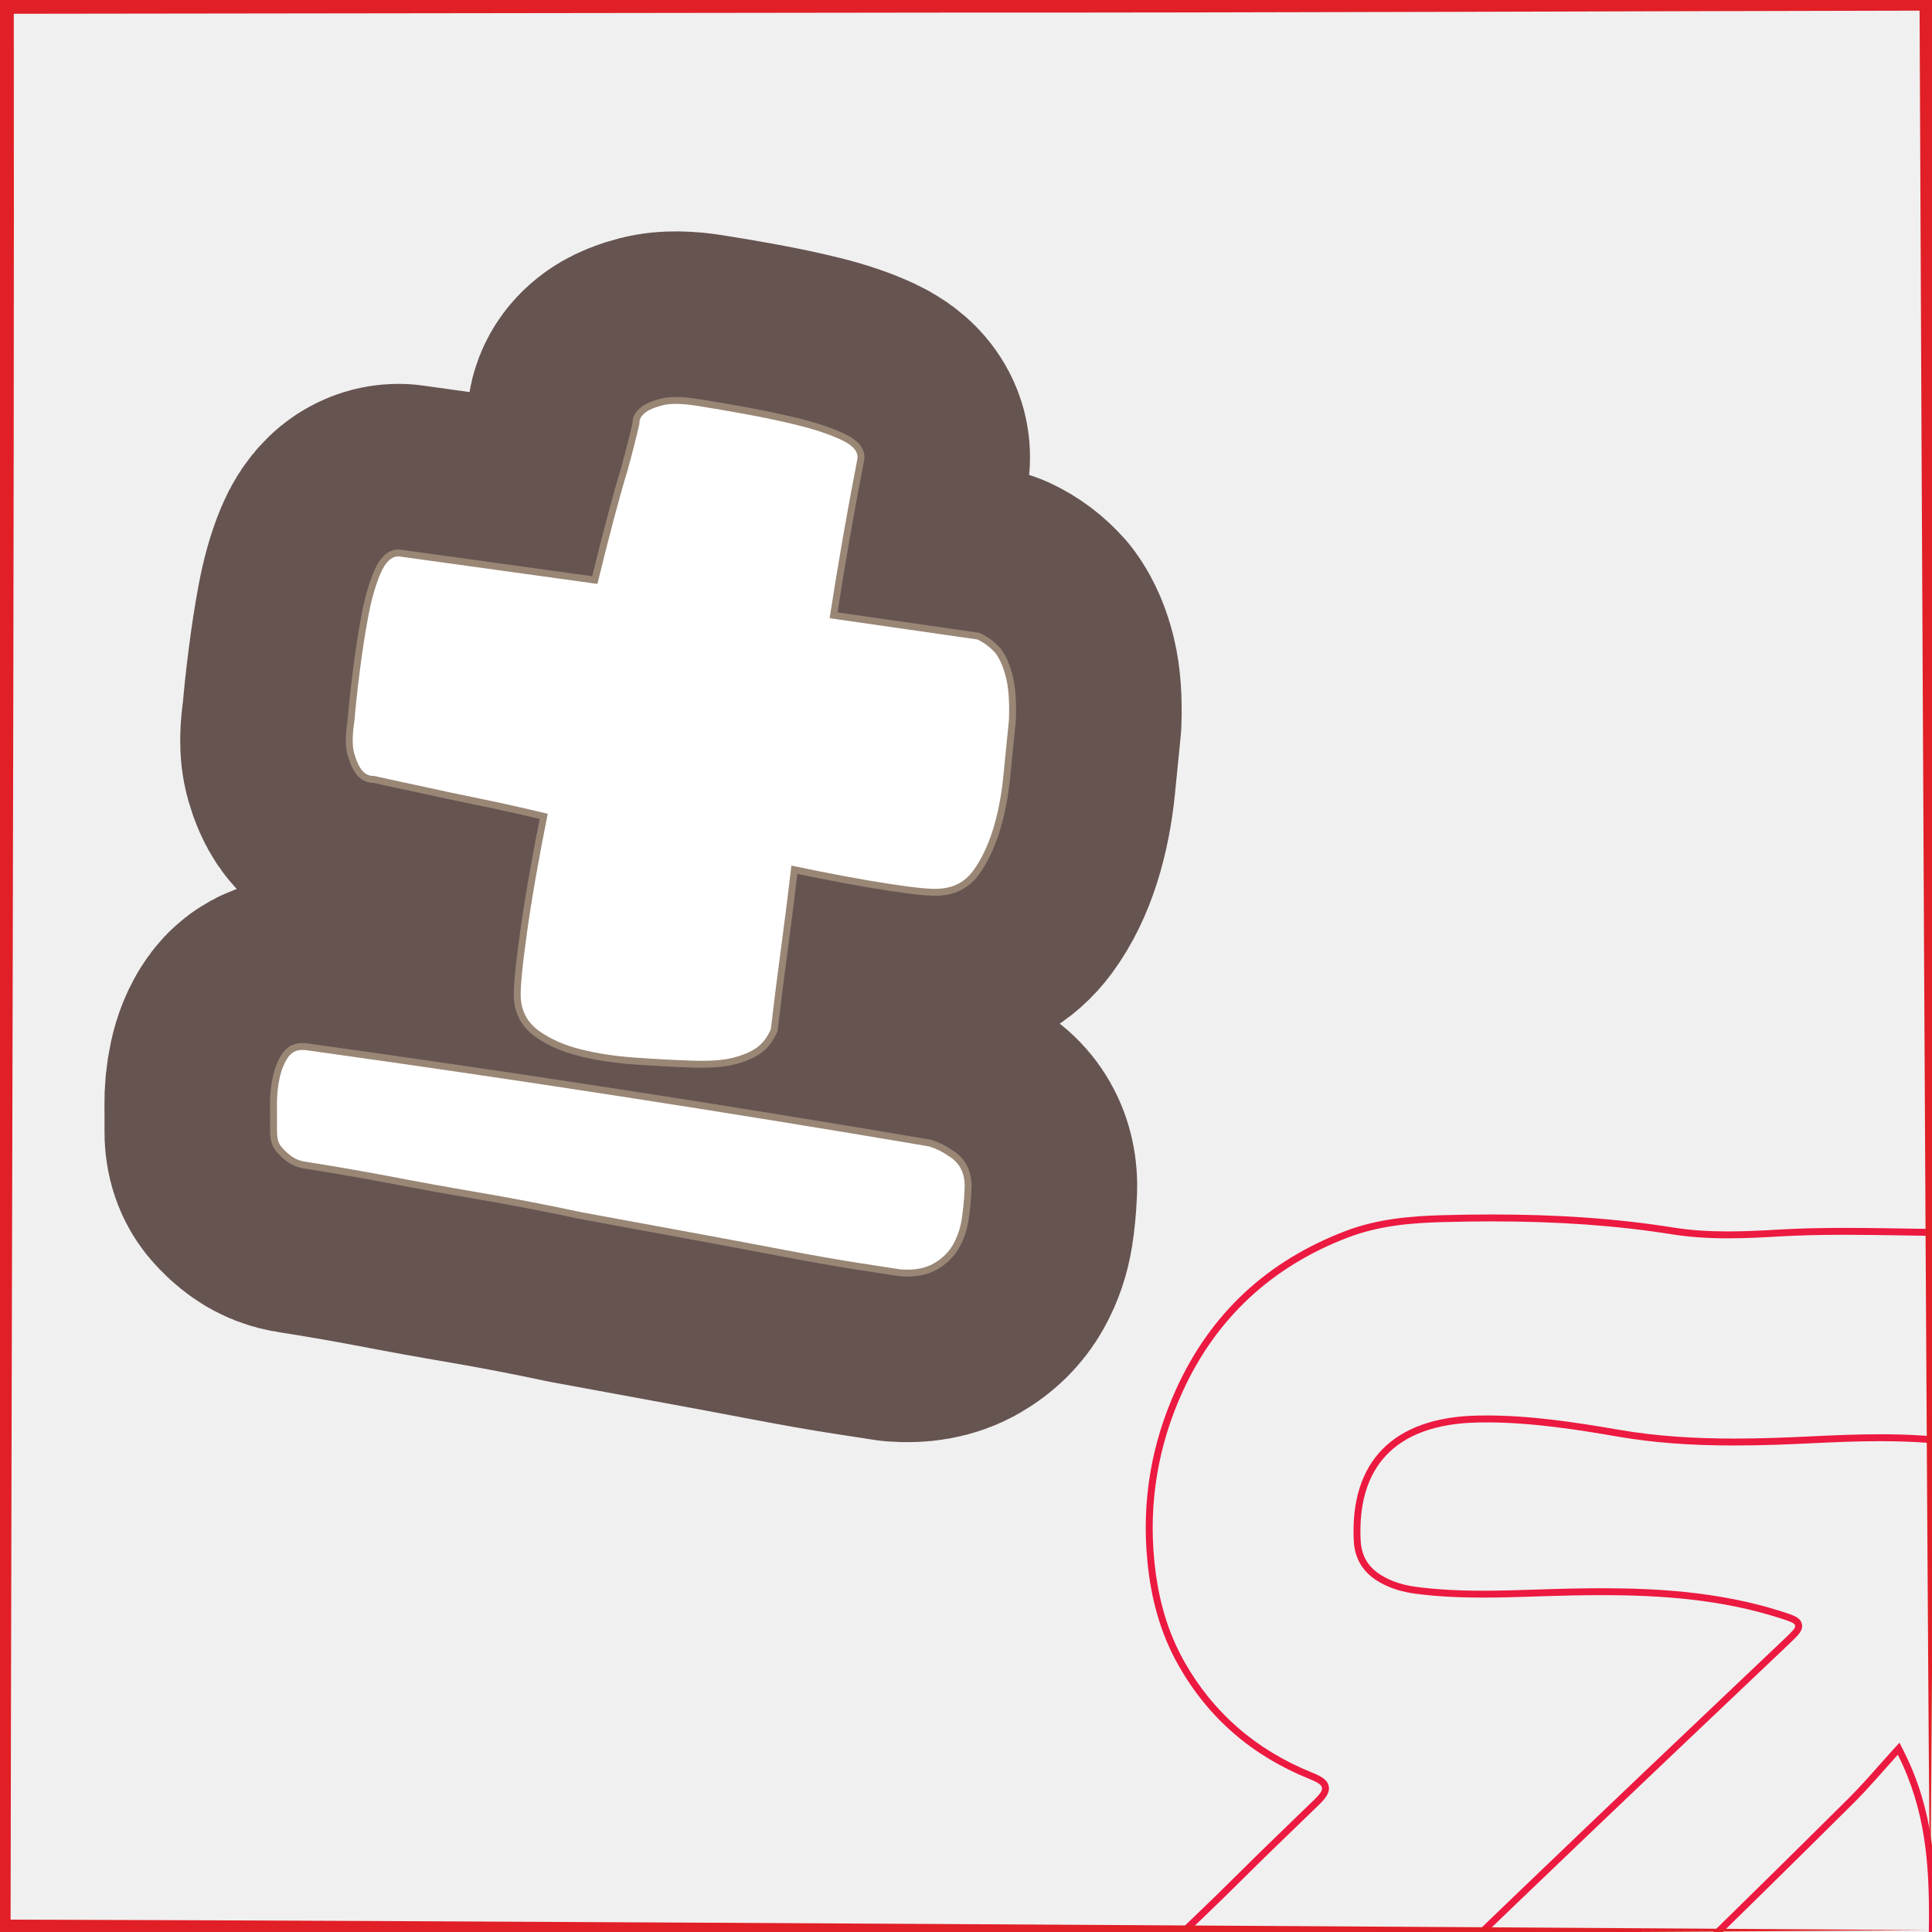
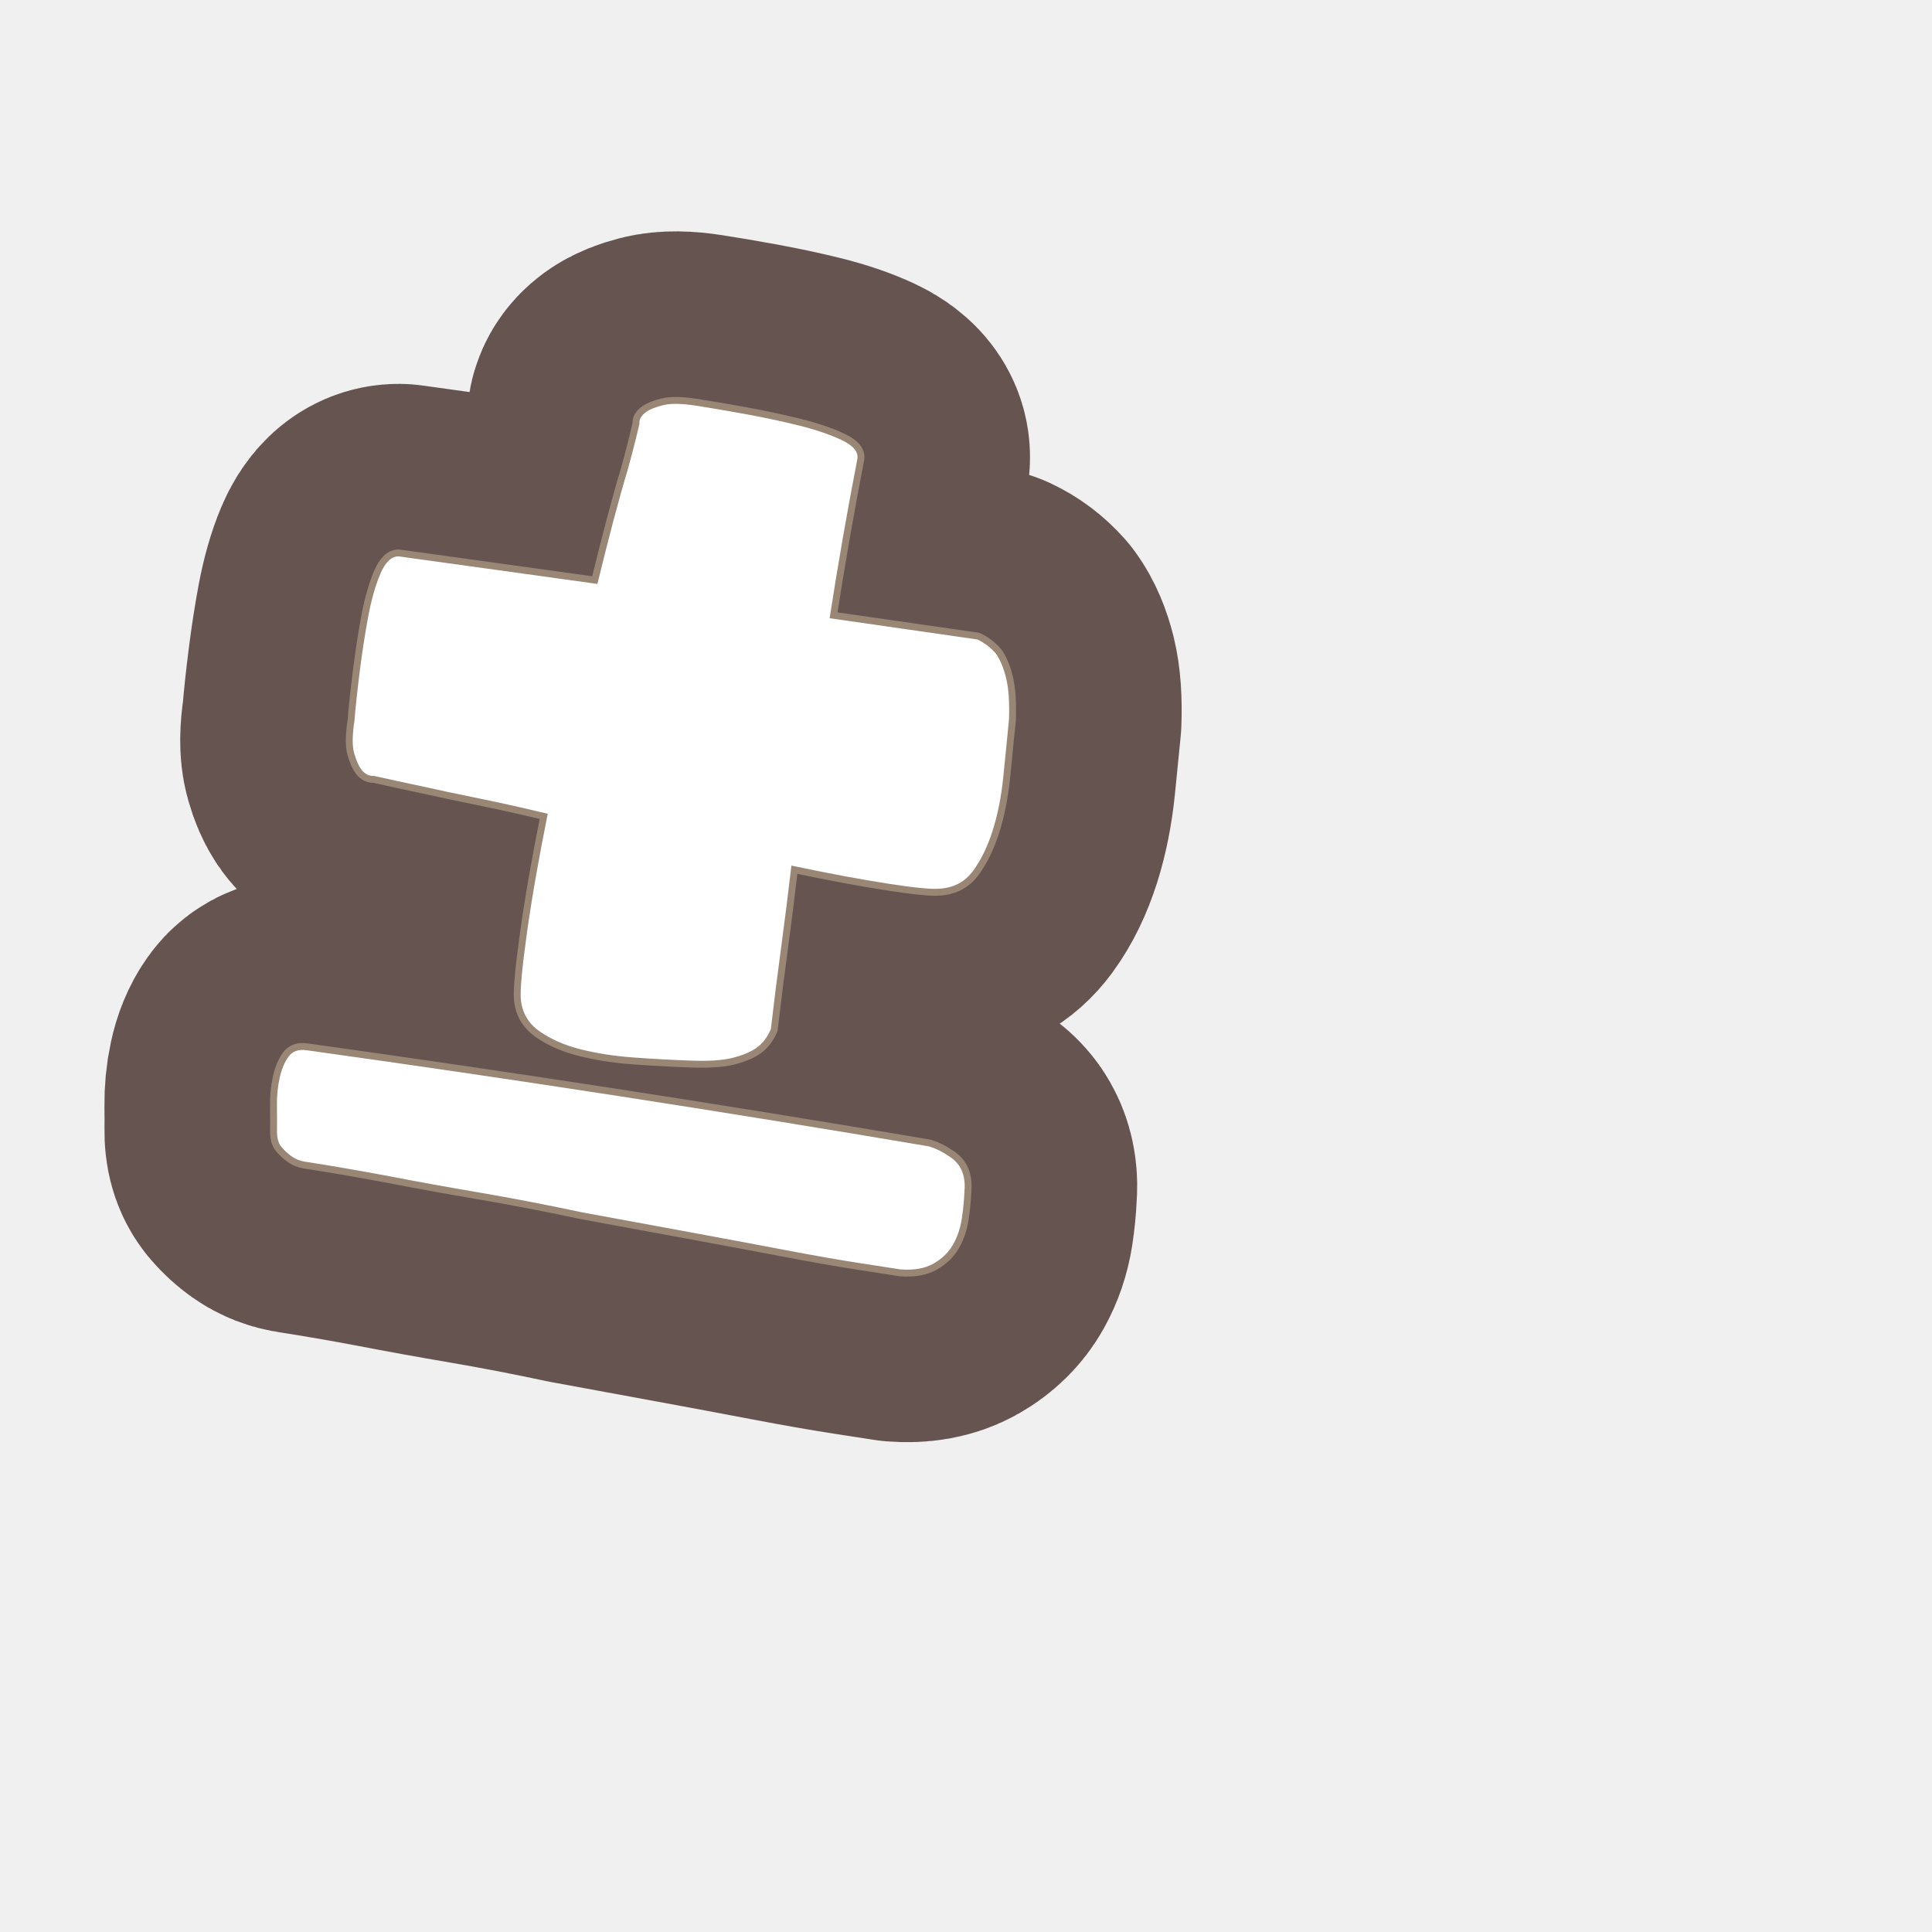
- <svg xmlns="http://www.w3.org/2000/svg" viewBox="0 0 280 280">
+ <svg xmlns="http://www.w3.org/2000/svg" id="Layer_1" viewBox="0 0 280 280">
  <defs>
    <style>
      .cls-1 {
        stroke: #665451;
        stroke-width: 50px;
      }

      .cls-1, .cls-2 {
        fill: none;
        stroke-linecap: round;
        stroke-linejoin: round;
      }

      .cls-3 {
        fill: #fff;
      }

-       .cls-4 {
-         fill: #e11f26;
-       }
- 
-       .cls-5 {
-         fill: #ec1940;
-       }
- 
      .cls-2 {
        stroke: #998675;
        stroke-width: 2px;
      }
    </style>
  </defs>
-   <g id="Layer_1">
-     <g>
-       <path class="cls-1" d="M44.449,152.21c30.2,4.21,60.26,8.854,90.176,13.932,1.014.31,1.935.756,2.757,1.338,1.812,1.043,2.611,2.763,2.395,5.158-.059,1.358-.189,2.705-.396,4.042-.206,1.336-.625,2.563-1.253,3.683-.63,1.119-1.568,2.037-2.82,2.756-1.25.718-2.854,1.004-4.805.852-.892-.137-2.86-.441-5.901-.911-3.044-.47-6.668-1.104-10.875-1.907-4.208-.801-8.861-1.673-13.959-2.613-5.099-.938-10.234-1.884-15.406-2.836-5.151-1.098-10.094-2.052-14.832-2.861-4.74-.808-9.025-1.584-12.862-2.329-4.429-.834-8.575-1.554-12.434-2.149-.744-.115-1.39-.364-1.936-.755-.549-.388-1.048-.846-1.497-1.372-.453-.525-.673-1.318-.658-2.381.012-1.06.011-2.278-.007-3.648-.017-1.37.108-2.68.38-3.93.268-1.249.695-2.288,1.278-3.108.582-.822,1.466-1.142,2.655-.958ZM146.226,104.33c-.267,2.694-.542,5.467-.826,8.308-.291,2.844-.804,5.426-1.539,7.741-.739,2.319-1.684,4.264-2.838,5.831-1.155,1.57-2.734,2.427-4.73,2.574-1.085.139-3.596-.1-7.527-.707-3.936-.607-8.626-1.482-14.07-2.63-.45,3.885-.941,7.799-1.472,11.741-.535,3.946-1.037,7.933-1.507,11.965-.482,1.144-1.15,2.026-2.006,2.652-.859.63-2.037,1.131-3.538,1.506-1.504.377-3.612.507-6.328.389-2.573-.091-5.245-.239-8.026-.441-2.782-.201-5.343-.597-7.682-1.187-2.341-.59-4.332-1.468-5.977-2.633-1.643-1.165-2.539-2.747-2.685-4.747-.094-1.382.204-4.527.887-9.437.681-4.911,1.687-10.683,3.018-17.316-3.516-.847-6.822-1.585-9.916-2.216-3.094-.628-5.743-1.19-7.947-1.684-2.648-.559-5.074-1.087-7.277-1.58-.769.033-1.402-.292-1.902-.979-.376-.514-.712-1.285-1.009-2.321-.296-1.032-.284-2.587.037-4.668.172-2.1.434-4.528.784-7.288.348-2.756.749-5.355,1.204-7.792.452-2.438,1.039-4.514,1.76-6.226.722-1.713,1.611-2.562,2.674-2.551l28.791,3.992c.823-3.367,1.601-6.438,2.336-9.214.732-2.772,1.405-5.176,2.025-7.21.687-2.477,1.264-4.742,1.734-6.799-.058-.615.257-1.176.943-1.679.516-.376,1.325-.707,2.433-.991,1.106-.285,2.699-.268,4.779.054,2.077.321,4.482.731,7.22,1.229,2.732.501,5.309,1.049,7.725,1.649,2.415.602,4.472,1.3,6.173,2.094,1.701.798,2.471,1.714,2.311,2.751-.746,3.838-1.453,7.68-2.123,11.526-.673,3.85-1.304,7.702-1.899,11.561l21.41,3.08c.989.459,1.876,1.128,2.653,2.006.626.859,1.127,2.038,1.504,3.538.374,1.504.516,3.538.425,6.106Z" />
-       <path class="cls-2" d="M44.449,152.21c30.2,4.21,60.26,8.854,90.176,13.932,1.014.31,1.935.756,2.757,1.338,1.812,1.043,2.611,2.763,2.395,5.158-.059,1.358-.189,2.705-.396,4.042-.206,1.336-.625,2.563-1.253,3.683-.63,1.119-1.568,2.037-2.82,2.756-1.25.718-2.854,1.004-4.805.852-.892-.137-2.86-.441-5.901-.911-3.044-.47-6.668-1.104-10.875-1.907-4.208-.801-8.861-1.673-13.959-2.613-5.099-.938-10.234-1.884-15.406-2.836-5.151-1.098-10.094-2.052-14.832-2.861-4.74-.808-9.025-1.584-12.862-2.329-4.429-.834-8.575-1.554-12.434-2.149-.744-.115-1.39-.364-1.936-.755-.549-.388-1.048-.846-1.497-1.372-.453-.525-.673-1.318-.658-2.381.012-1.06.011-2.278-.007-3.648-.017-1.37.108-2.68.38-3.93.268-1.249.695-2.288,1.278-3.108.582-.822,1.466-1.142,2.655-.958ZM146.226,104.33c-.267,2.694-.542,5.467-.826,8.308-.291,2.844-.804,5.426-1.539,7.741-.739,2.319-1.684,4.264-2.838,5.831-1.155,1.57-2.734,2.427-4.73,2.574-1.085.139-3.596-.1-7.527-.707-3.936-.607-8.626-1.482-14.07-2.63-.45,3.885-.941,7.799-1.472,11.741-.535,3.946-1.037,7.933-1.507,11.965-.482,1.144-1.15,2.026-2.006,2.652-.859.63-2.037,1.131-3.538,1.506-1.504.377-3.612.507-6.328.389-2.573-.091-5.245-.239-8.026-.441-2.782-.201-5.343-.597-7.682-1.187-2.341-.59-4.332-1.468-5.977-2.633-1.643-1.165-2.539-2.747-2.685-4.747-.094-1.382.204-4.527.887-9.437.681-4.911,1.687-10.683,3.018-17.316-3.516-.847-6.822-1.585-9.916-2.216-3.094-.628-5.743-1.19-7.947-1.684-2.648-.559-5.074-1.087-7.277-1.58-.769.033-1.402-.292-1.902-.979-.376-.514-.712-1.285-1.009-2.321-.296-1.032-.284-2.587.037-4.668.172-2.1.434-4.528.784-7.288.348-2.756.749-5.355,1.204-7.792.452-2.438,1.039-4.514,1.76-6.226.722-1.713,1.611-2.562,2.674-2.551l28.791,3.992c.823-3.367,1.601-6.438,2.336-9.214.732-2.772,1.405-5.176,2.025-7.21.687-2.477,1.264-4.742,1.734-6.799-.058-.615.257-1.176.943-1.679.516-.376,1.325-.707,2.433-.991,1.106-.285,2.699-.268,4.779.054,2.077.321,4.482.731,7.22,1.229,2.732.501,5.309,1.049,7.725,1.649,2.415.602,4.472,1.3,6.173,2.094,1.701.798,2.471,1.714,2.311,2.751-.746,3.838-1.453,7.68-2.123,11.526-.673,3.85-1.304,7.702-1.899,11.561l21.41,3.08c.989.459,1.876,1.128,2.653,2.006.626.859,1.127,2.038,1.504,3.538.374,1.504.516,3.538.425,6.106Z" />
-       <path class="cls-3" d="M44.449,152.21c30.2,4.21,60.26,8.854,90.176,13.932,1.014.31,1.935.756,2.757,1.338,1.812,1.043,2.611,2.763,2.395,5.158-.059,1.358-.189,2.705-.396,4.042-.206,1.336-.625,2.563-1.253,3.683-.63,1.119-1.568,2.037-2.82,2.756-1.25.718-2.854,1.004-4.805.852-.892-.137-2.86-.441-5.901-.911-3.044-.47-6.668-1.104-10.875-1.907-4.208-.801-8.861-1.673-13.959-2.613-5.099-.938-10.234-1.884-15.406-2.836-5.151-1.098-10.094-2.052-14.832-2.861-4.74-.808-9.025-1.584-12.862-2.329-4.429-.834-8.575-1.554-12.434-2.149-.744-.115-1.39-.364-1.936-.755-.549-.388-1.048-.846-1.497-1.372-.453-.525-.673-1.318-.658-2.381.012-1.06.011-2.278-.007-3.648-.017-1.37.108-2.68.38-3.93.268-1.249.695-2.288,1.278-3.108.582-.822,1.466-1.142,2.655-.958ZM146.226,104.33c-.267,2.694-.542,5.467-.826,8.308-.291,2.844-.804,5.426-1.539,7.741-.739,2.319-1.684,4.264-2.838,5.831-1.155,1.57-2.734,2.427-4.73,2.574-1.085.139-3.596-.1-7.527-.707-3.936-.607-8.626-1.482-14.07-2.63-.45,3.885-.941,7.799-1.472,11.741-.535,3.946-1.037,7.933-1.507,11.965-.482,1.144-1.15,2.026-2.006,2.652-.859.63-2.037,1.131-3.538,1.506-1.504.377-3.612.507-6.328.389-2.573-.091-5.245-.239-8.026-.441-2.782-.201-5.343-.597-7.682-1.187-2.341-.59-4.332-1.468-5.977-2.633-1.643-1.165-2.539-2.747-2.685-4.747-.094-1.382.204-4.527.887-9.437.681-4.911,1.687-10.683,3.018-17.316-3.516-.847-6.822-1.585-9.916-2.216-3.094-.628-5.743-1.19-7.947-1.684-2.648-.559-5.074-1.087-7.277-1.58-.769.033-1.402-.292-1.902-.979-.376-.514-.712-1.285-1.009-2.321-.296-1.032-.284-2.587.037-4.668.172-2.1.434-4.528.784-7.288.348-2.756.749-5.355,1.204-7.792.452-2.438,1.039-4.514,1.76-6.226.722-1.713,1.611-2.562,2.674-2.551l28.791,3.992c.823-3.367,1.601-6.438,2.336-9.214.732-2.772,1.405-5.176,2.025-7.21.687-2.477,1.264-4.742,1.734-6.799-.058-.615.257-1.176.943-1.679.516-.376,1.325-.707,2.433-.991,1.106-.285,2.699-.268,4.779.054,2.077.321,4.482.731,7.22,1.229,2.732.501,5.309,1.049,7.725,1.649,2.415.602,4.472,1.3,6.173,2.094,1.701.798,2.471,1.714,2.311,2.751-.746,3.838-1.453,7.68-2.123,11.526-.673,3.85-1.304,7.702-1.899,11.561l21.41,3.08c.989.459,1.876,1.128,2.653,2.006.626.859,1.127,2.038,1.504,3.538.374,1.504.516,3.538.425,6.106Z" />
-     </g>
-   </g>
-   <g id="Arrows">
-     <g>
-       <g>
-         <path class="cls-5" d="M216.239,177.011c9.648,0,18.183.614,26.094,1.877,2.438.389,5.081.578,8.081.578,2.585,0,5.179-.138,7.408-.268,2.849-.166,5.877-.243,9.53-.243,2.791,0,5.633.046,8.383.09,1.278.021,2.556.041,3.833.058,8.608.11,16.209,1.579,23.239,4.49,13.068,5.412,21.742,15.215,25.778,29.136,2.879,9.929,3.71,20.678,2.614,33.83-.038.455-.04.899-.042,1.328-.002.451-.004.878-.046,1.287-.898,8.716.102,17.42,1.069,25.838.195,1.702.391,3.403.571,5.106.128,1.206.169,2.456.208,3.666.057,1.741.116,3.541.429,5.329v13.23c-.348,1.521-.423,3.053-.495,4.535-.027.548-.053,1.095-.094,1.639-.482,6.445-3.045,12.399-8.064,18.74-8.245,10.415-19.431,15.664-34.197,16.048-.44.011-.879.017-1.316.017-7.625,0-14.221-1.726-20.163-5.278-6.482-3.874-11.447-9.3-14.761-16.134-.796-1.642-1.235-2.546-2.297-2.546-.769-0-1.34.545-2.376,1.534l-.076.073c-1.822,1.738-3.647,3.473-5.472,5.208-7.719,7.337-15.7,14.923-23.293,22.66-1.187,1.209-2.347,2.473-3.468,3.696-1.528,1.665-3.108,3.387-4.756,4.969-4.76,4.567-9.583,7.764-14.745,9.774-3.338,1.3-6.82,1.434-10.506,1.576l-.186.008-3.378-0-3.421.001c-.441.02-.879.03-1.312.03-7.576,0-14.702-3.022-21.785-9.239-4.393-3.856-7.837-7.763-10.529-11.945-3.432-5.331-5.025-11.151-4.871-17.817l-.001-6.085c-.433-8.913,2.935-17.052,10.011-24.192,4.933-4.978,10.114-9.887,15.123-14.634,4.51-4.273,9.173-8.692,13.654-13.159,2.377-2.37,4.842-4.75,7.226-7.052,1.08-1.042,2.159-2.085,3.235-3.13.902-.877,1.696-1.747,1.498-2.757-.198-1.014-1.236-1.509-2.469-2.008-8.083-3.269-14.295-8.671-18.463-16.057-2.381-4.218-3.805-9.003-4.353-14.629-.824-8.454.548-16.679,4.08-24.449,4.828-10.621,12.893-18.154,23.972-22.388,4.608-1.761,9.336-2.117,13.758-2.239,2.466-.068,4.869-.103,7.143-.103M216.239,176.011c-2.389,0-4.78.037-7.171.103-4.748.131-9.499.551-14.088,2.304-11.328,4.329-19.531,11.921-24.525,22.909-3.598,7.917-5.016,16.224-4.165,24.959.521,5.346,1.851,10.369,4.478,15.023,4.361,7.727,10.741,13.168,18.959,16.492,2.319.938,2.427,1.393.649,3.121-3.493,3.394-7.028,6.76-10.47,10.191-9.45,9.421-19.397,18.326-28.782,27.797-6.724,6.785-10.781,15.015-10.299,24.945v6.036c-.154,6.622,1.398,12.716,5.03,18.358,2.974,4.62,6.646,8.588,10.71,12.155,6.436,5.648,13.703,9.487,22.444,9.487.448,0,.901-.01,1.357-.031,1.125,0,2.251-0,3.377-0s2.252 0,3.379 0c3.746-.145,7.488-.264,11.053-1.652,5.751-2.239,10.653-5.742,15.075-9.984,2.885-2.768,5.452-5.838,8.246-8.686,9.345-9.523,19.09-18.636,28.742-27.845.903-.862,1.383-1.33,1.762-1.33.437 0.0.739.624,1.4,1.988,3.405,7.022,8.453,12.55,15.145,16.55,6.39,3.819,13.334,5.42,20.676,5.42.445,0,.893-.006,1.342-.018,14.06-.366,26.059-5.188,34.956-16.427,4.467-5.643,7.723-11.876,8.278-19.286.152-2.038.113-4.118.592-6.133v-13.433c-.536-2.981-.325-6.015-.643-9.012-1.083-10.216-2.705-20.403-1.64-30.735.09-.871.016-1.757.089-2.635.962-11.541.586-23.032-2.65-34.191-4.056-13.987-12.747-24.145-26.356-29.781-7.547-3.125-15.481-4.462-23.609-4.566-4.074-.052-8.153-.148-12.228-.148-3.2,0-6.398.059-9.588.245-2.46.143-4.908.266-7.349.266-2.647,0-5.286-.145-7.924-.566-8.71-1.391-17.472-1.89-26.251-1.89h0Z" />
-         <path class="cls-5" d="M215.419,206.144c6.576,0,13.256,1.059,19.001,2.052,5.114.884,10.49,1.295,16.917,1.295,4.036,0,8.004-.168,11.01-.314,3.234-.157,6.681-.311,10.153-.311,4.914,0,8.987.308,12.818.97,10.221,1.765,14.564,6.505,15.491,16.903.748,8.391.77,17.276.067,26.41-.737,9.569.677,19.036,2.046,28.191.161,1.079.322,2.157.48,3.237.87,5.945,1.502,12.299.252,18.489-1.189,5.888-7.102,10.501-13.462,10.501-1.778,0-3.472-.36-5.034-1.071-3.462-1.576-4.482-4.691-4.95-8.884-.6-5.382-.294-10.883.003-16.203.169-3.042.344-6.187.351-9.296.016-7.272-.327-15.742-4.623-24.252l-.654-1.296-.978,1.073c-.678.744-1.347,1.498-2.016,2.252-1.415,1.596-2.879,3.246-4.404,4.761-9.106,9.043-17.379,17.18-25.292,24.877-8.338,8.111-16.837,16.338-25.056,24.294-5.709,5.526-11.418,11.053-17.12,16.586-1.47,1.426-2.818,2.985-4.122,4.492-1.765,2.041-3.591,4.151-5.693,5.886-2.562,2.114-4.752,3.099-6.89,3.099-2.087,0-4.21-.934-6.68-2.938-.696-.565-1.429-1.178-2.071-1.829-5.559-5.64-5.598-10.61-.125-16.113,1.768-1.778,3.729-3.451,5.626-5.07,1.931-1.648,3.928-3.352,5.756-5.192,14.894-14.985,29.863-29.351,45.166-43.972,6.083-5.812,12.291-11.7,18.293-17.395,3.229-3.063,6.458-6.126,9.684-9.192,1.284-1.22,1.991-1.893,1.778-2.828-.215-.941-1.166-1.246-2.892-1.799-9.334-2.992-18.853-3.375-26.103-3.375-1.34,0-2.754.015-4.322.045-1.685.032-3.395.088-5.049.141-2.569.083-5.225.17-7.828.17-3.747,0-6.833-.178-9.712-.56-1.794-.238-3.316-.711-4.651-1.447-2.2-1.212-3.277-2.904-3.392-5.324-.249-5.26.984-9.381,3.664-12.251,2.857-3.059,7.324-4.673,13.277-4.797.428-.009.856-.013,1.283-.013M215.419,205.144c-.434,0-.869.004-1.304.013-12.202.255-18.46,6.661-17.919,18.095.134,2.833,1.488,4.819,3.908,6.152,1.558.859,3.253,1.331,5.003,1.563,3.278.435,6.56.568,9.843.568,4.297,0,8.597-.229,12.896-.311,1.435-.027,2.87-.044,4.302-.044,8.72,0,17.374.628,25.798,3.328,2.84.91,2.839.946.73,2.95-9.326,8.864-18.677,17.701-27.979,26.589-15.199,14.522-30.364,29.078-45.185,43.99-3.596,3.618-7.785,6.645-11.382,10.262-5.928,5.961-5.775,11.537.122,17.52.671.681,1.41,1.3,2.153,1.903,2.601,2.111,4.957,3.162,7.31,3.162,2.422,0,4.842-1.113,7.526-3.328,3.726-3.075,6.437-7.096,9.875-10.431,14.052-13.634,28.143-27.228,42.177-40.881,8.479-8.248,16.906-16.549,25.299-24.884,2.258-2.242,4.309-4.694,6.455-7.049,4.04,8,4.534,15.878,4.516,23.799-.019,8.537-1.301,17.06-.348,25.612.448,4.02,1.432,7.818,5.529,9.683,1.743.794,3.597,1.161,5.448,1.161,6.572,0,13.096-4.637,14.442-11.303,1.267-6.275.673-12.569-.243-18.832-1.514-10.348-3.332-20.648-2.518-31.206.682-8.846.722-17.713-.068-26.576-.966-10.836-5.556-15.941-16.317-17.8-4.314-.745-8.648-.984-12.988-.984-3.399,0-6.803.147-10.202.312-3.661.178-7.313.313-10.961.313-5.59,0-11.17-.317-16.747-1.281-6.333-1.094-12.72-2.067-19.171-2.067h0Z" />
-       </g>
-       <path class="cls-4" d="M279.731,279.731c-69.716.441-210.016,1.331-279.731,1.531 0.0 0-1.527.007-1.527.007l-.004-1.538c-.064-34.905-.304-104.981-.285-139.866C-1.817,139.866-1.998 0-1.998 0l-.003-2c47.593.062,165.706.209,211.798.271,17.378.057,52.545.067,69.933.191 0-0,1.545.006,1.545.006l-.007,1.532c-.325,69.719-.971,210.043-1.538,279.731h0ZM279.731,279.731c-.579-69.743-1.234-210.023-1.538-279.731 0.0 0,1.538,1.539,1.538,1.539-38.949.065-100.446.317-139.865.282C139.866,1.82 0,1.998 0,1.998L1.998 0c.1,79.281-.355,201.348-.466,279.731-0.0 0-1.532-1.531-1.532-1.531,69.708.186,210.024,1.074,279.731,1.531h0Z" />
-     </g>
-   </g>
+   <path class="cls-1" d="M44.449,152.21c30.2,4.21,60.26,8.854,90.176,13.932,1.014.31,1.935.756,2.757,1.338,1.812,1.043,2.611,2.763,2.395,5.158-.059,1.358-.189,2.705-.396,4.042-.206,1.336-.625,2.563-1.253,3.683-.63,1.119-1.568,2.037-2.82,2.756-1.25.718-2.854,1.004-4.805.852-.892-.137-2.86-.441-5.901-.911-3.044-.47-6.668-1.104-10.875-1.907-4.208-.801-8.861-1.673-13.959-2.613-5.099-.938-10.234-1.884-15.406-2.836-5.151-1.098-10.094-2.052-14.832-2.861-4.74-.808-9.025-1.584-12.862-2.329-4.429-.834-8.575-1.554-12.434-2.149-.744-.115-1.39-.364-1.936-.755-.549-.388-1.048-.846-1.497-1.372-.453-.525-.673-1.318-.658-2.381.012-1.06.011-2.278-.007-3.648-.017-1.37.108-2.68.38-3.93.268-1.249.695-2.288,1.278-3.108.582-.822,1.466-1.142,2.655-.958ZM146.226,104.33c-.267,2.694-.542,5.467-.826,8.308-.291,2.844-.804,5.426-1.539,7.741-.739,2.319-1.684,4.264-2.838,5.831-1.155,1.57-2.734,2.427-4.73,2.574-1.085.139-3.596-.1-7.527-.707-3.936-.607-8.626-1.482-14.07-2.63-.45,3.885-.941,7.799-1.472,11.741-.535,3.946-1.037,7.933-1.507,11.965-.482,1.144-1.15,2.026-2.006,2.652-.859.63-2.037,1.131-3.538,1.506-1.504.377-3.612.507-6.328.389-2.573-.091-5.245-.239-8.026-.441-2.782-.201-5.343-.597-7.682-1.187-2.341-.59-4.332-1.468-5.977-2.633-1.643-1.165-2.539-2.747-2.685-4.747-.094-1.382.204-4.527.887-9.437.681-4.911,1.687-10.683,3.018-17.316-3.516-.847-6.822-1.585-9.916-2.216-3.094-.628-5.743-1.19-7.947-1.684-2.648-.559-5.074-1.087-7.277-1.58-.769.033-1.402-.292-1.902-.979-.376-.514-.712-1.285-1.009-2.321-.296-1.032-.284-2.587.037-4.668.172-2.1.434-4.528.784-7.288.348-2.756.749-5.355,1.204-7.792.452-2.438,1.039-4.514,1.76-6.226.722-1.713,1.611-2.562,2.674-2.551l28.791,3.992c.823-3.367,1.601-6.438,2.336-9.214.732-2.772,1.405-5.176,2.025-7.21.687-2.477,1.264-4.742,1.734-6.799-.058-.615.257-1.176.943-1.679.516-.376,1.325-.707,2.433-.991,1.106-.285,2.699-.268,4.779.054,2.077.321,4.482.731,7.22,1.229,2.732.501,5.309,1.049,7.725,1.649,2.415.602,4.472,1.3,6.173,2.094,1.701.798,2.471,1.714,2.311,2.751-.746,3.838-1.453,7.68-2.123,11.526-.673,3.85-1.304,7.702-1.899,11.561l21.41,3.08c.989.459,1.876,1.128,2.653,2.006.626.859,1.127,2.038,1.504,3.538.374,1.504.516,3.538.425,6.106Z" />
+   <path class="cls-2" d="M44.449,152.21c30.2,4.21,60.26,8.854,90.176,13.932,1.014.31,1.935.756,2.757,1.338,1.812,1.043,2.611,2.763,2.395,5.158-.059,1.358-.189,2.705-.396,4.042-.206,1.336-.625,2.563-1.253,3.683-.63,1.119-1.568,2.037-2.82,2.756-1.25.718-2.854,1.004-4.805.852-.892-.137-2.86-.441-5.901-.911-3.044-.47-6.668-1.104-10.875-1.907-4.208-.801-8.861-1.673-13.959-2.613-5.099-.938-10.234-1.884-15.406-2.836-5.151-1.098-10.094-2.052-14.832-2.861-4.74-.808-9.025-1.584-12.862-2.329-4.429-.834-8.575-1.554-12.434-2.149-.744-.115-1.39-.364-1.936-.755-.549-.388-1.048-.846-1.497-1.372-.453-.525-.673-1.318-.658-2.381.012-1.06.011-2.278-.007-3.648-.017-1.37.108-2.68.38-3.93.268-1.249.695-2.288,1.278-3.108.582-.822,1.466-1.142,2.655-.958ZM146.226,104.33c-.267,2.694-.542,5.467-.826,8.308-.291,2.844-.804,5.426-1.539,7.741-.739,2.319-1.684,4.264-2.838,5.831-1.155,1.57-2.734,2.427-4.73,2.574-1.085.139-3.596-.1-7.527-.707-3.936-.607-8.626-1.482-14.07-2.63-.45,3.885-.941,7.799-1.472,11.741-.535,3.946-1.037,7.933-1.507,11.965-.482,1.144-1.15,2.026-2.006,2.652-.859.63-2.037,1.131-3.538,1.506-1.504.377-3.612.507-6.328.389-2.573-.091-5.245-.239-8.026-.441-2.782-.201-5.343-.597-7.682-1.187-2.341-.59-4.332-1.468-5.977-2.633-1.643-1.165-2.539-2.747-2.685-4.747-.094-1.382.204-4.527.887-9.437.681-4.911,1.687-10.683,3.018-17.316-3.516-.847-6.822-1.585-9.916-2.216-3.094-.628-5.743-1.19-7.947-1.684-2.648-.559-5.074-1.087-7.277-1.58-.769.033-1.402-.292-1.902-.979-.376-.514-.712-1.285-1.009-2.321-.296-1.032-.284-2.587.037-4.668.172-2.1.434-4.528.784-7.288.348-2.756.749-5.355,1.204-7.792.452-2.438,1.039-4.514,1.76-6.226.722-1.713,1.611-2.562,2.674-2.551l28.791,3.992c.823-3.367,1.601-6.438,2.336-9.214.732-2.772,1.405-5.176,2.025-7.21.687-2.477,1.264-4.742,1.734-6.799-.058-.615.257-1.176.943-1.679.516-.376,1.325-.707,2.433-.991,1.106-.285,2.699-.268,4.779.054,2.077.321,4.482.731,7.22,1.229,2.732.501,5.309,1.049,7.725,1.649,2.415.602,4.472,1.3,6.173,2.094,1.701.798,2.471,1.714,2.311,2.751-.746,3.838-1.453,7.68-2.123,11.526-.673,3.85-1.304,7.702-1.899,11.561l21.41,3.08c.989.459,1.876,1.128,2.653,2.006.626.859,1.127,2.038,1.504,3.538.374,1.504.516,3.538.425,6.106Z" />
+   <path class="cls-3" d="M44.449,152.21c30.2,4.21,60.26,8.854,90.176,13.932,1.014.31,1.935.756,2.757,1.338,1.812,1.043,2.611,2.763,2.395,5.158-.059,1.358-.189,2.705-.396,4.042-.206,1.336-.625,2.563-1.253,3.683-.63,1.119-1.568,2.037-2.82,2.756-1.25.718-2.854,1.004-4.805.852-.892-.137-2.86-.441-5.901-.911-3.044-.47-6.668-1.104-10.875-1.907-4.208-.801-8.861-1.673-13.959-2.613-5.099-.938-10.234-1.884-15.406-2.836-5.151-1.098-10.094-2.052-14.832-2.861-4.74-.808-9.025-1.584-12.862-2.329-4.429-.834-8.575-1.554-12.434-2.149-.744-.115-1.39-.364-1.936-.755-.549-.388-1.048-.846-1.497-1.372-.453-.525-.673-1.318-.658-2.381.012-1.06.011-2.278-.007-3.648-.017-1.37.108-2.68.38-3.93.268-1.249.695-2.288,1.278-3.108.582-.822,1.466-1.142,2.655-.958ZM146.226,104.33c-.267,2.694-.542,5.467-.826,8.308-.291,2.844-.804,5.426-1.539,7.741-.739,2.319-1.684,4.264-2.838,5.831-1.155,1.57-2.734,2.427-4.73,2.574-1.085.139-3.596-.1-7.527-.707-3.936-.607-8.626-1.482-14.07-2.63-.45,3.885-.941,7.799-1.472,11.741-.535,3.946-1.037,7.933-1.507,11.965-.482,1.144-1.15,2.026-2.006,2.652-.859.63-2.037,1.131-3.538,1.506-1.504.377-3.612.507-6.328.389-2.573-.091-5.245-.239-8.026-.441-2.782-.201-5.343-.597-7.682-1.187-2.341-.59-4.332-1.468-5.977-2.633-1.643-1.165-2.539-2.747-2.685-4.747-.094-1.382.204-4.527.887-9.437.681-4.911,1.687-10.683,3.018-17.316-3.516-.847-6.822-1.585-9.916-2.216-3.094-.628-5.743-1.19-7.947-1.684-2.648-.559-5.074-1.087-7.277-1.58-.769.033-1.402-.292-1.902-.979-.376-.514-.712-1.285-1.009-2.321-.296-1.032-.284-2.587.037-4.668.172-2.1.434-4.528.784-7.288.348-2.756.749-5.355,1.204-7.792.452-2.438,1.039-4.514,1.76-6.226.722-1.713,1.611-2.562,2.674-2.551l28.791,3.992c.823-3.367,1.601-6.438,2.336-9.214.732-2.772,1.405-5.176,2.025-7.21.687-2.477,1.264-4.742,1.734-6.799-.058-.615.257-1.176.943-1.679.516-.376,1.325-.707,2.433-.991,1.106-.285,2.699-.268,4.779.054,2.077.321,4.482.731,7.22,1.229,2.732.501,5.309,1.049,7.725,1.649,2.415.602,4.472,1.3,6.173,2.094,1.701.798,2.471,1.714,2.311,2.751-.746,3.838-1.453,7.68-2.123,11.526-.673,3.85-1.304,7.702-1.899,11.561l21.41,3.08c.989.459,1.876,1.128,2.653,2.006.626.859,1.127,2.038,1.504,3.538.374,1.504.516,3.538.425,6.106Z" />
</svg>
